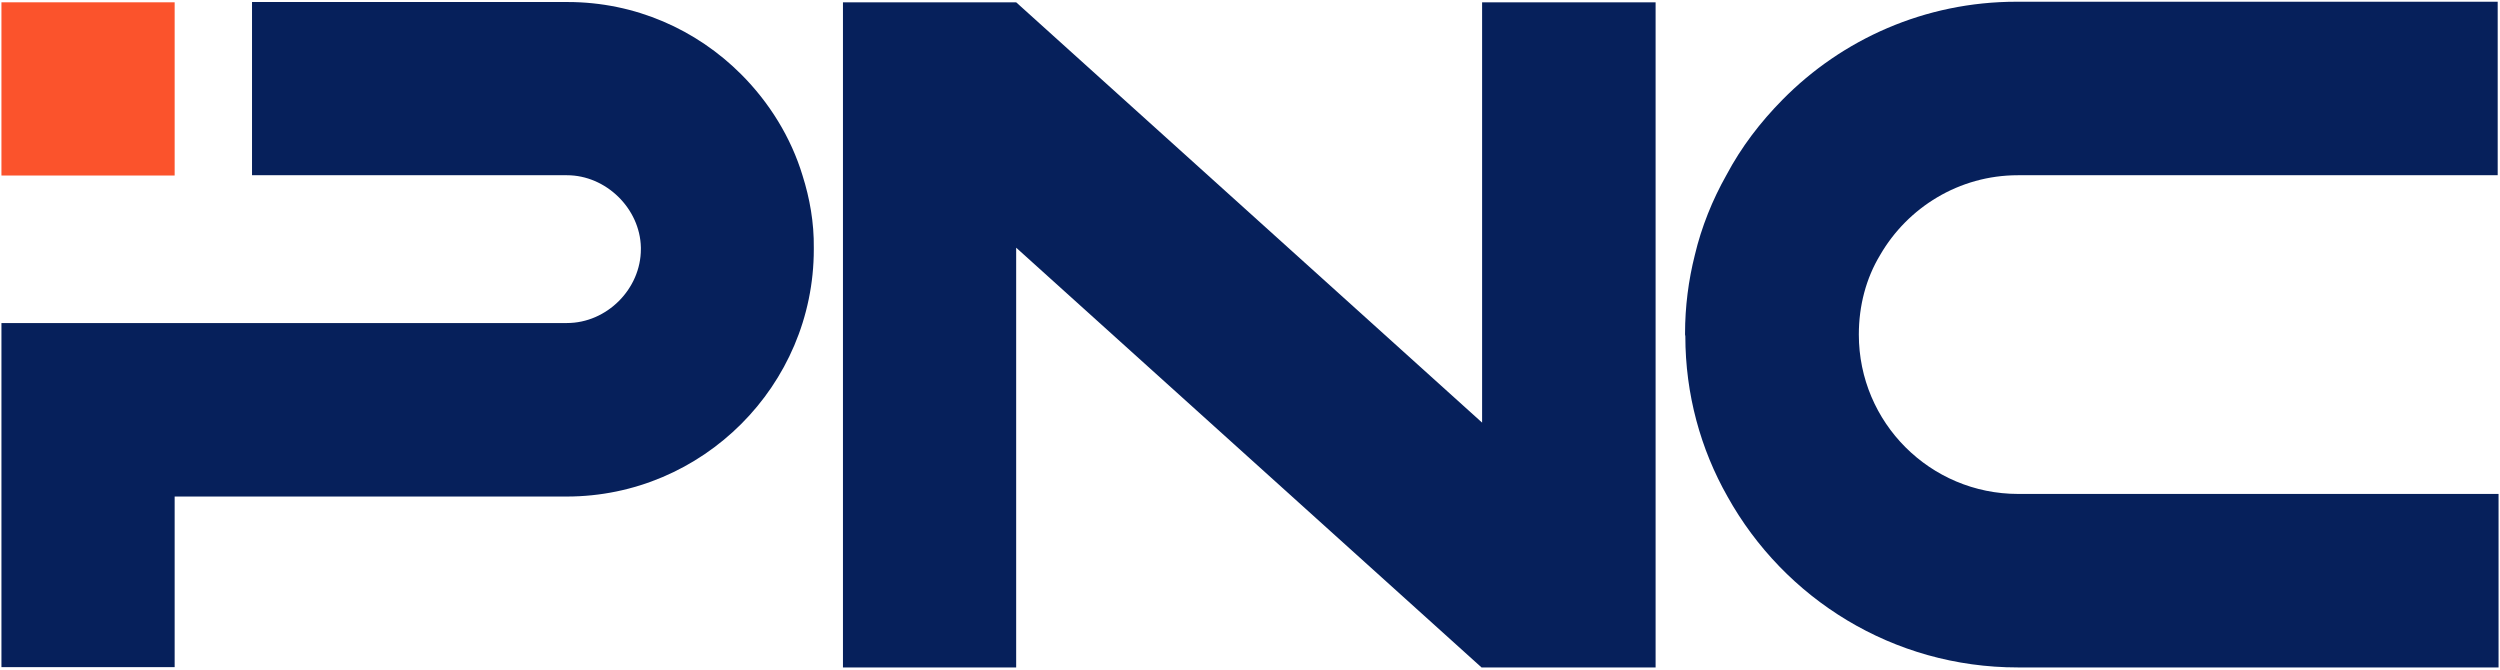
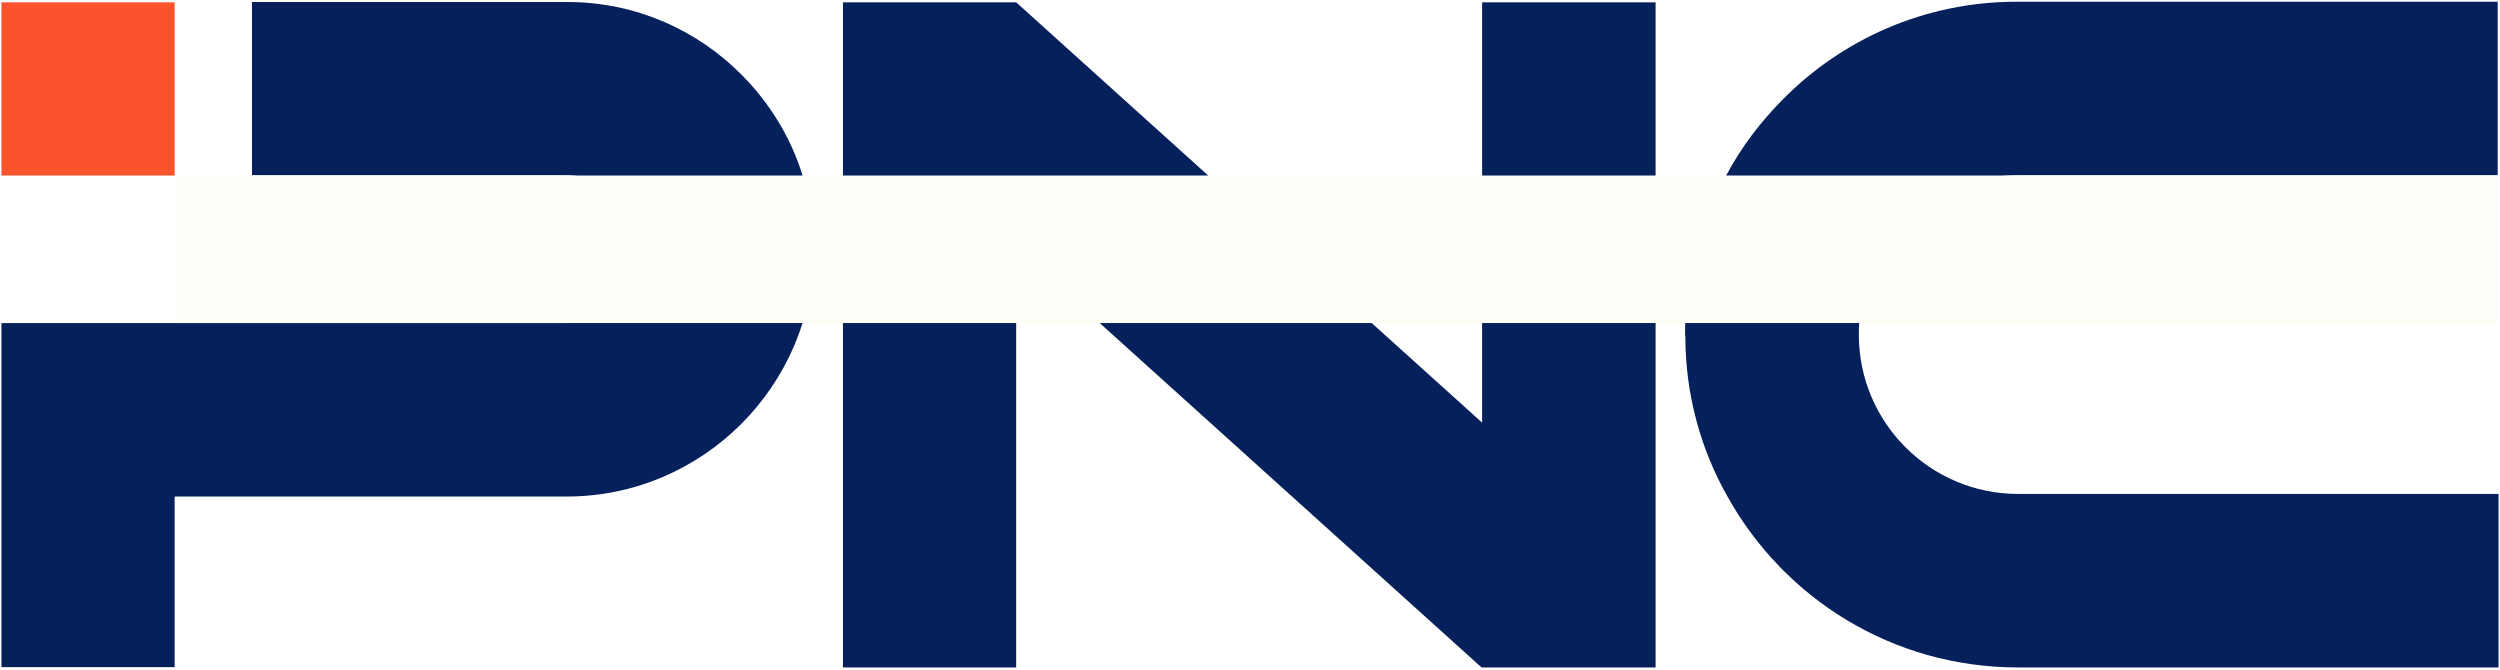
<svg xmlns="http://www.w3.org/2000/svg" version="1.1" id="Layer_1" x="0px" y="0px" viewBox="567 806 866 232" xml:space="preserve">
  <style type="text/css">
	.st0{fill:#06205B;}
	.st1{fill:#FB532C;}
</style>
  <g>
    <g>
      <path class="st0" d="M845,866.8c-4-13.2-11.5-25.3-21.3-35.1c-15.4-15.4-36.6-25-60.1-25c-0.1,0-0.1,0-0.2,0c0,0-59.8,0-109.1,0    v60h109.1c13.5,0,25.3,11.5,25.6,25v0.6c0,13.8-11.8,25.6-25.6,25.6H567.5v119.2h60V978h135.8c47.1,0,85.6-38.5,85.6-85.6v-0.6    C849,883.1,847.5,874.7,845,866.8z" />
      <path class="st0" d="M1124.4,806.8h16.1v60v25V978v59.2h-16.1h-44.2L919,891.8v145.4h-60V806.8h60l161.4,145.6V806.8H1124.4z" />
      <path class="st0" d="M1210.9,921.9c0,30.5,24.7,55.2,55.2,55.2c0,0,166.4,0,166.4,0v60.1H1266h0c-43.3,0-80.9-23.8-100.6-59.2    c-9.3-16.4-14.6-35.4-14.6-55.6c0-0.1-0.1-0.3-0.1-0.5c0-0.1,0-0.2,0-0.3c0-9.4,1.2-18.6,3.4-27.3c2.3-9.7,6.1-19.1,10.9-27.6    c5.2-9.8,11.8-18.4,19.5-26.2c20.6-20.9,49.3-33.9,81-33.9c0.1,0,0.2,0,0.3,0c0,0,166.4,0,166.4,0v60.1H1266    c-20.4,0-38.2,11.2-47.7,27.6C1213.4,902.4,1210.9,911.9,1210.9,921.9z" />
+       <rect x="627.5" y="866.8" width="804.9" height="51.1" fill="#FFFDF8" />
    </g>
    <rect x="567.5" y="1060.8" width="864.9" height="132.6" fill="#FFFDF8" />
    <g>
      <g>
        <g>
          <path class="st1" d="M841.6,1118.9c-2.2-1.3-4.8-2-7.6-2c-2.9,0-5.5,0.7-7.7,2c-2.2,1.3-4,3.2-5.2,5.6c-1.2,2.4-1.8,5.1-1.8,8.2      c0,3.1,0.6,5.9,1.8,8.2c1.2,2.4,3,4.2,5.2,5.6c2.2,1.3,4.8,2,7.7,2c2.9,0,5.4-0.7,7.6-2c2.2-1.3,3.9-3.2,5.2-5.6      c1.3-2.4,1.9-5.1,1.9-8.2c0-3.1-0.6-5.9-1.9-8.2C845.6,1122.1,843.8,1120.2,841.6,1118.9z" />
          <path class="st1" d="M1271.5,1118.3c-2-1.2-4.4-1.7-7.3-1.7c-3,0-5.7,0.7-7.9,2c-2.2,1.3-4,3.1-5.2,5.5c-0.5,1-1,2.2-1.3,3.4      h27.7c-0.3-1.5-0.8-2.9-1.4-4.1C1275,1121.1,1273.5,1119.4,1271.5,1118.3z" />
          <path class="st1" d="M772.2,1119.1c-2.2-1.3-4.8-2-7.8-2c-2.9,0-5.5,0.7-7.8,2c-2.3,1.3-4,3.2-5.3,5.5c-1.3,2.3-1.9,5-1.9,8      c0,3,0.6,5.7,1.9,8.1c1.3,2.4,3,4.2,5.3,5.6c2.3,1.3,4.9,2,7.8,2c3,0,5.6-0.7,7.9-2c2.3-1.3,4-3.2,5.3-5.6      c1.3-2.4,1.9-5.1,1.9-8.1c0-3-0.7-5.7-2-8C776.2,1122.2,774.5,1120.4,772.2,1119.1z" />
          <path class="st1" d="M655.5,1095.2c-2-1-4.3-1.6-6.9-1.6h-15.1v25.6h15.1c2.6,0,4.9-0.5,6.9-1.6c2-1,3.6-2.5,4.7-4.4      c1.2-1.9,1.7-4.2,1.7-6.8c0-2.6-0.6-4.9-1.7-6.8C659.1,1097.8,657.5,1096.3,655.5,1095.2z" />
          <path class="st1" d="M567.5,1060.8v132.6h864.9v-132.6H567.5z M671.1,1118.9c-2.2,3.5-5.2,6.3-9,8.2c-3.8,2-8.1,2.9-12.8,2.9      h-15.7v28.6h-12.5v-75.9h8.6h3.9h15.7c4.8,0,9.1,1,12.8,2.9c3.8,2,6.8,4.7,9,8.2c2.2,3.5,3.3,7.7,3.3,12.5      C674.4,1111.2,673.3,1115.4,671.1,1118.9z M722,1119.6c-0.9-1-2-1.7-3.1-2.2c-1.2-0.4-2.5-0.7-4-0.7c-3.3,0-6.1,1-8.2,3.1      c-2.2,2.1-3.3,5.4-3.3,9.9v28.9h-11.9v-52h11.9v5.5c0.1-0.1,0.2-0.3,0.3-0.4c2.9-4.1,7.4-6.1,13.3-6.1c2.6,0,4.9,0.5,7,1.4      c2.1,0.9,4,2.5,5.9,4.6L722,1119.6z M788.1,1146.3c-2.4,4.1-5.7,7.4-9.8,9.8c-4.1,2.4-8.7,3.6-13.9,3.6c-5.1,0-9.6-1.2-13.8-3.6      c-4.1-2.4-7.4-5.7-9.8-9.8c-2.4-4.1-3.6-8.7-3.6-13.8c0-5.1,1.2-9.6,3.6-13.7c2.4-4,5.7-7.3,9.8-9.7c4.1-2.4,8.7-3.6,13.8-3.6      c5.1,0,9.8,1.2,13.9,3.6c4.1,2.4,7.4,5.6,9.8,9.7c2.4,4.1,3.6,8.7,3.6,13.7C791.7,1137.6,790.5,1142.2,788.1,1146.3z       M857.7,1146.5c-2.2,4.1-5.2,7.3-9,9.7c-3.8,2.4-8,3.6-12.7,3.6c-4,0-7.5-0.9-10.6-2.5c-2.1-1.1-3.8-2.5-5.3-4.2v27.4h-11.9      v-73.7H820v5.8c1.5-1.7,3.3-3.2,5.4-4.3c3.1-1.7,6.6-2.5,10.5-2.5c4.7,0,8.9,1.2,12.7,3.6c3.8,2.4,6.8,5.7,9,9.8      c2.2,4.1,3.3,8.7,3.3,13.8C861,1137.9,859.9,1142.4,857.7,1146.5z M889.2,1124c1.3,0.8,3,1.5,5,2.1c2.1,0.6,4.2,1.2,6.5,1.9      c2.3,0.7,4.4,1.6,6.5,2.8c2.1,1.2,3.7,2.8,5,4.8c1.3,2,2,4.6,2,7.8c0,5.1-1.8,9.1-5.3,12c-3.5,3-8.3,4.4-14.4,4.4      c-2.9,0-5.7-0.4-8.3-1.1c-2.7-0.8-5.1-1.8-7.4-3.3c-2.2-1.4-4.2-3.1-5.9-5.1l7.6-7.6c1.8,2.1,3.9,3.7,6.2,4.7c2.3,1,5,1.6,8,1.6      c2.7,0,4.7-0.4,6.1-1.2c1.4-0.8,2.1-2,2.1-3.5c0-1.6-0.7-2.8-2-3.7c-1.3-0.9-3-1.6-5-2.2c-2.1-0.6-4.2-1.2-6.5-1.9      c-2.3-0.7-4.4-1.5-6.5-2.7c-2.1-1.1-3.7-2.7-5-4.6c-1.3-2-2-4.5-2-7.6c0-3.3,0.8-6.2,2.3-8.6c1.6-2.4,3.8-4.2,6.6-5.5      c2.9-1.3,6.3-2,10.2-2c4.2,0,7.9,0.7,11.1,2.2c3.2,1.5,5.9,3.7,8.1,6.7l-7.6,7.6c-1.5-1.9-3.3-3.3-5.2-4.2      c-2-0.9-4.2-1.4-6.7-1.4c-2.4,0-4.2,0.4-5.5,1.1c-1.3,0.7-2,1.8-2,3.1C887.2,1122.1,887.9,1123.2,889.2,1124z M967.3,1136.7      h-36.7v-11.3h36.7V1136.7z M1034.6,1158.7h-11.9v-30c0-3.5-1.1-6.3-3.3-8.6c-2.2-2.2-5-3.4-8.5-3.4c-2.3,0-4.4,0.5-6.2,1.5      c-1.8,1-3.2,2.4-4.2,4.2c-1,1.8-1.5,3.9-1.5,6.2v30H987v-52H999v5.9c1.4-1.7,3.1-3.1,5.1-4.3c3.1-1.8,6.5-2.7,10.4-2.7      c3.9,0,7.4,1,10.4,3c3,2,5.4,4.6,7.2,7.7c1.7,3.1,2.6,6.4,2.6,9.8V1158.7z M1090,1136.7h-36.7v-11.3h36.7V1136.7z       M1163.5,1156.8c-4.7,2-10.1,3-16.1,3c-5.5,0-10.6-1-15.2-3c-4.7-2-8.7-4.8-12.2-8.3c-3.5-3.6-6.1-7.7-8-12.5      c-1.9-4.7-2.8-9.8-2.8-15.2c0-5.4,0.9-10.5,2.8-15.2c1.9-4.7,4.6-8.9,8-12.4c3.5-3.5,7.5-6.3,12.2-8.3c4.7-2,9.7-3,15.2-3      c6.1,0,11.5,1,15.9,3c4.5,2,8.5,4.8,11.9,8.2l-8.5,8.5c-2.2-2.5-5-4.4-8.2-5.7c-3.2-1.4-7-2.1-11.2-2.1c-3.8,0-7.2,0.7-10.3,2      c-3.1,1.3-5.8,3.2-8.1,5.6c-2.3,2.4-4,5.3-5.3,8.6c-1.2,3.3-1.8,7-1.8,10.9c0,4,0.6,7.6,1.8,10.9c1.2,3.3,3,6.2,5.3,8.6      c2.3,2.4,5,4.3,8.1,5.6c3.1,1.3,6.5,2,10.3,2c4.6,0,8.5-0.7,11.8-2.1c3.2-1.4,5.9-3.3,8.2-5.8l8.5,8.5      C1172.3,1151.9,1168.2,1154.7,1163.5,1156.8z M1222.4,1119.6c-0.9-1-2-1.7-3.1-2.2c-1.2-0.4-2.5-0.7-4-0.7c-3.3,0-6.1,1-8.2,3.1      c-2.2,2.1-3.3,5.4-3.3,9.9v28.9h-11.9v-52h11.9v5.5c0.1-0.1,0.2-0.3,0.3-0.4c2.9-4.1,7.4-6.1,13.3-6.1c2.6,0,4.9,0.5,7,1.4      c2.1,0.9,4,2.5,5.9,4.6L1222.4,1119.6z M1289.1,1134.2c-0.1,0.9-0.3,1.9-0.5,3h-38.8c0.3,1.4,0.8,2.6,1.4,3.8      c1.3,2.5,3.1,4.4,5.5,5.7c2.4,1.3,5.1,2,8.2,2c2.7,0,5.1-0.5,7.4-1.4c2.3-0.9,4.2-2.3,5.8-4.1l7.6,7.7c-2.5,3-5.6,5.2-9.2,6.7      c-3.6,1.5-7.4,2.3-11.5,2.3c-5.2,0-9.9-1.2-14-3.5c-4.2-2.3-7.4-5.6-9.9-9.7c-2.4-4.1-3.6-8.7-3.6-13.9c0-5.1,1.2-9.7,3.6-13.8      c2.4-4.1,5.6-7.3,9.7-9.7c4.1-2.4,8.6-3.6,13.6-3.6c4.8,0,9.1,1.1,12.8,3.4c3.7,2.2,6.6,5.3,8.8,9.2c2.1,3.9,3.2,8.3,3.2,13.3      C1289.2,1132.4,1289.2,1133.2,1289.1,1134.2z M1358,1158.7h-6.9l-12.1-31l-12.1,31h-6.9l-20.9-52h12.4l12.2,32.9l11.9-32.9h6.9      l11.9,32.9l12.2-32.9h12.4L1358,1158.7z" />
        </g>
      </g>
    </g>
    <rect x="567.5" y="806.8" class="st1" width="60" height="60" />
  </g>
</svg>
